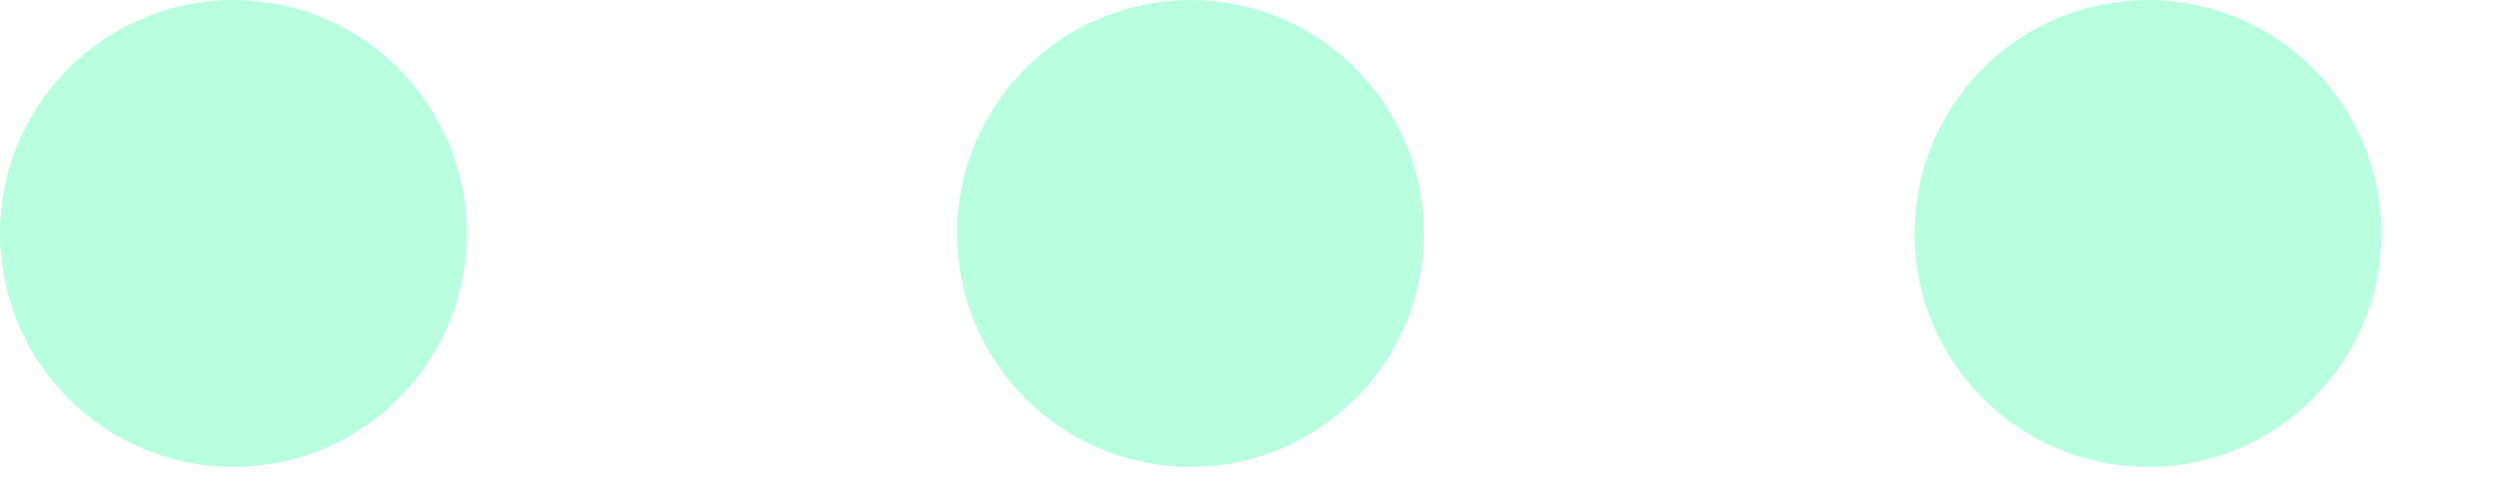
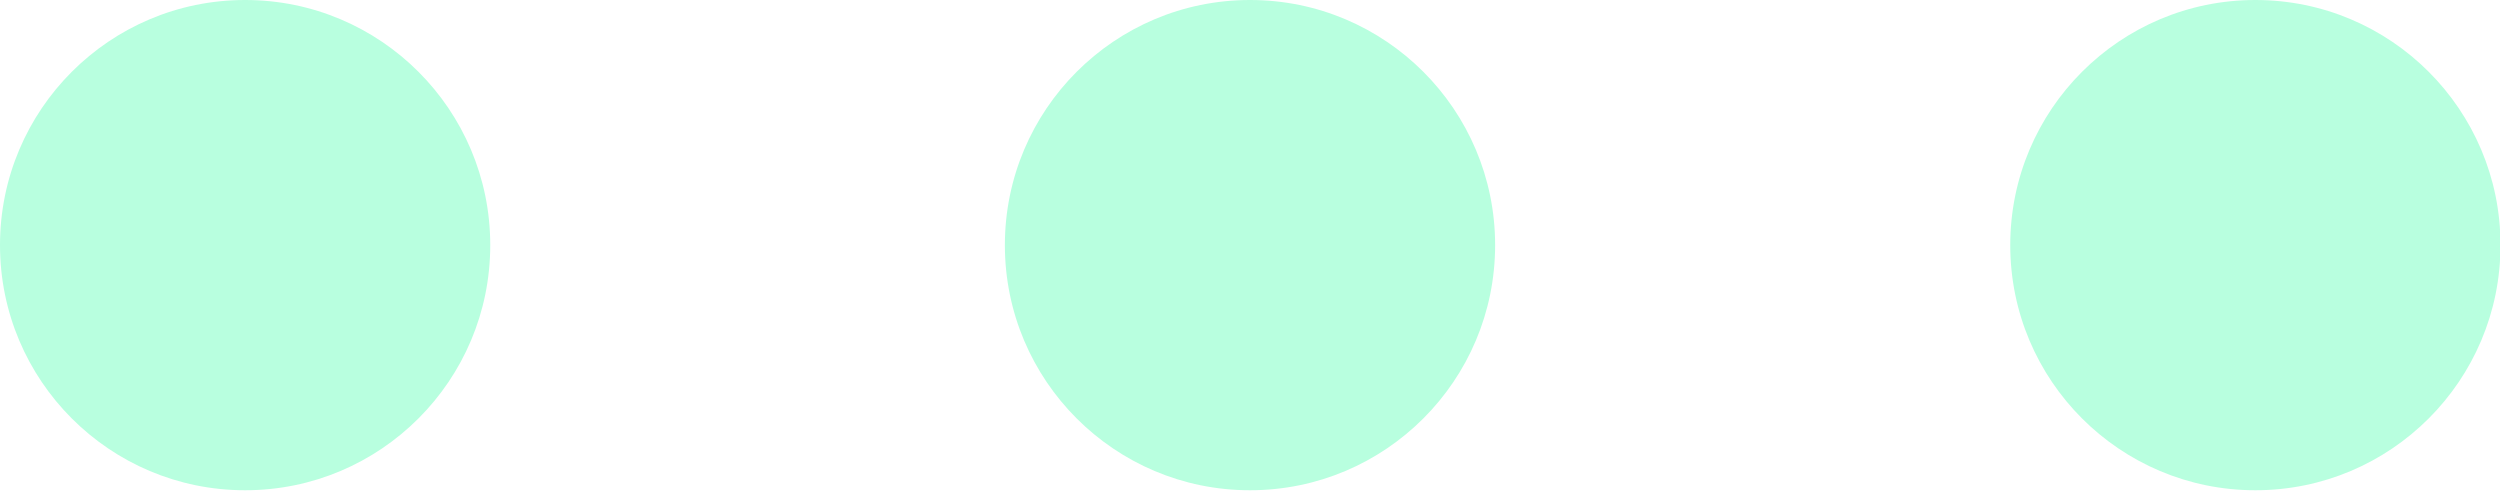
- <svg xmlns="http://www.w3.org/2000/svg" width="21" height="4" viewBox="0 0 21 4" fill="none">
+ <svg xmlns="http://www.w3.org/2000/svg" width="20" height="4" viewBox="0 0 20 4" fill="none">
  <circle cx="1.961" cy="1.961" r="1.961" fill="#B8FFDF" />
  <circle cx="10" cy="1.961" r="1.961" fill="#B8FFDF" />
  <circle cx="18.043" cy="1.961" r="1.961" fill="#B8FFDF" />
</svg>
